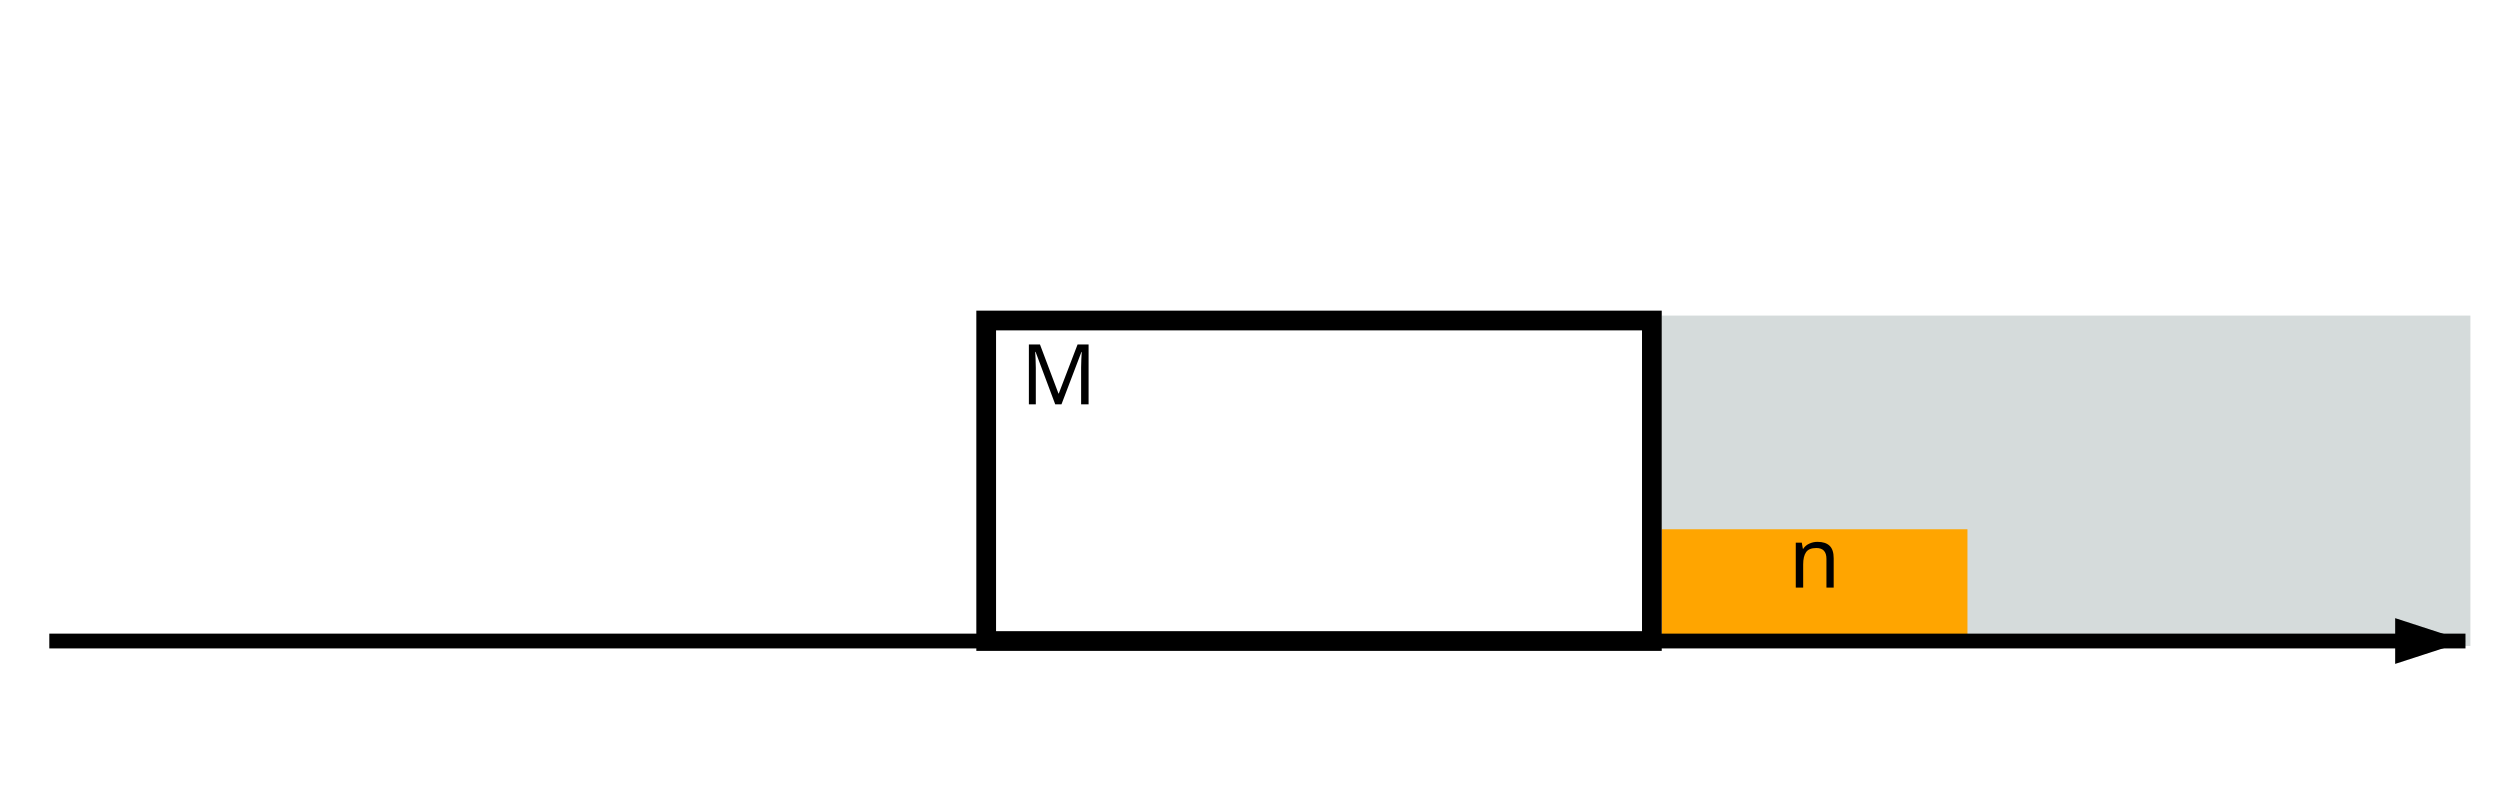
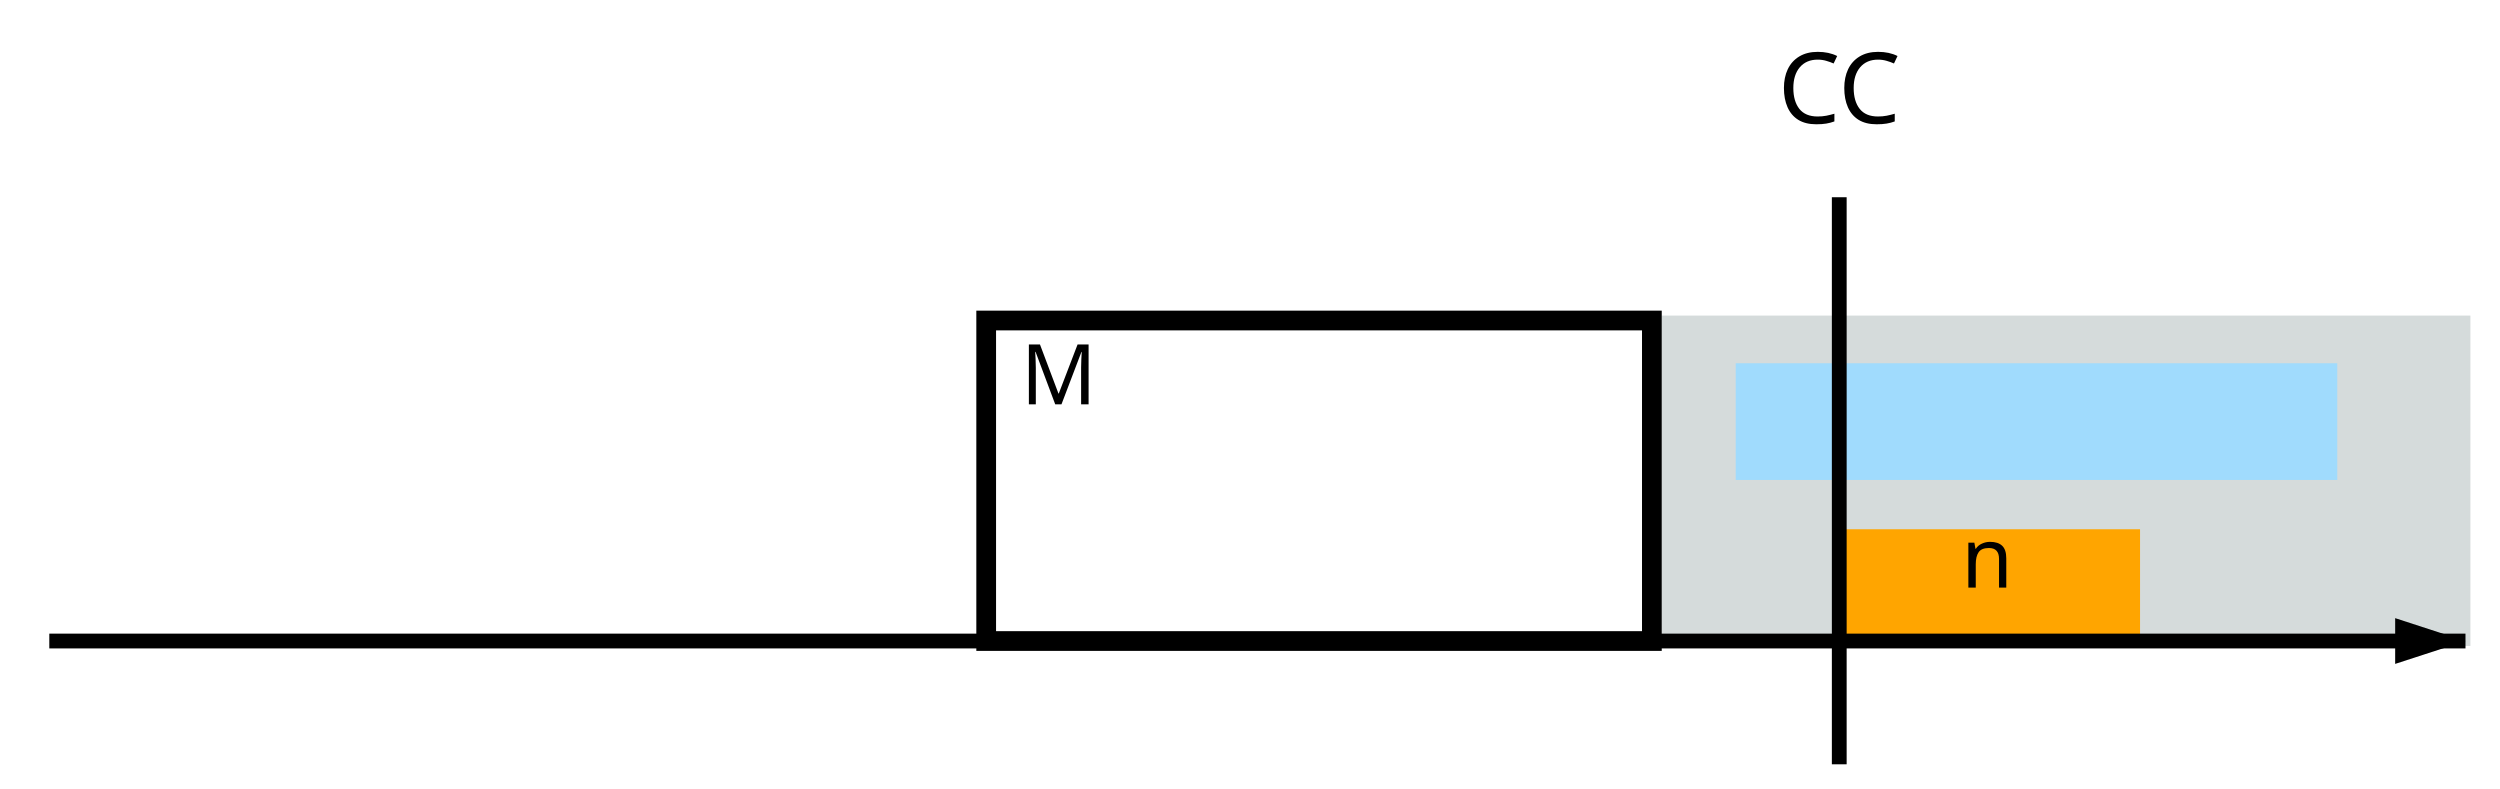
<svg xmlns="http://www.w3.org/2000/svg" width="507px" height="160px">
  <pattern id="dottedPattern" x="10" y="9" width="10" height="10" patternUnits="userSpaceOnUse">
    <circle cx="6" cy="6" r="3" style="stroke: none; fill: orange" />
  </pattern>
  <rect x="338" y="65" width="162" height="65" stroke="#D5DBDB" stroke-width="2" fill="#D5DBDB " />
-   <rect x="338" y="108.333" width="60" height="21.667" stroke="orange" stroke-width="2" fill="orange " />
-   <text x="368" y="119.167" font-family="sans-serif" font-size="17px" font-weight="normal" text-anchor="middle" alignment-baseline="middle" fill="black">n</text>
+   <rect x="353" y="74.667" width="120" height="21.667" stroke="#a0dbfd" stroke-width="2" fill="#a0dbfd " />
+   <rect x="373" y="108.333" width="60" height="21.667" stroke="orange" stroke-width="2" fill="orange " />
+   <text x="403" y="119.167" font-family="sans-serif" font-size="17px" font-weight="normal" text-anchor="middle" alignment-baseline="middle" fill="black">n</text>
  <rect x="200" y="65" width="135" height="65" stroke="black" stroke-width="4" fill="none " />
  <text x="207" y="82" font-family="sans-serif" font-size="17px" font-weight="normal" text-anchor="start" alignment-baseline="middle" fill="black">M</text>
+   <line x1="373" y1="40" x2="373" y2="155" stroke="black" stroke-width="3" />
+   <text x="373" y="25" font-family="sans-serif" font-size="20px" font-weight="normal" text-anchor="middle" alignment-baseline="middle" fill="black">CC</text>
  <path d="M 10 130 h 490" stroke="#000" stroke-width="3" fill="none" />
  <path d="M 500 130 l -14.26 4.64v -9.28z" stroke="#000" stroke-width="0" />
</svg>
